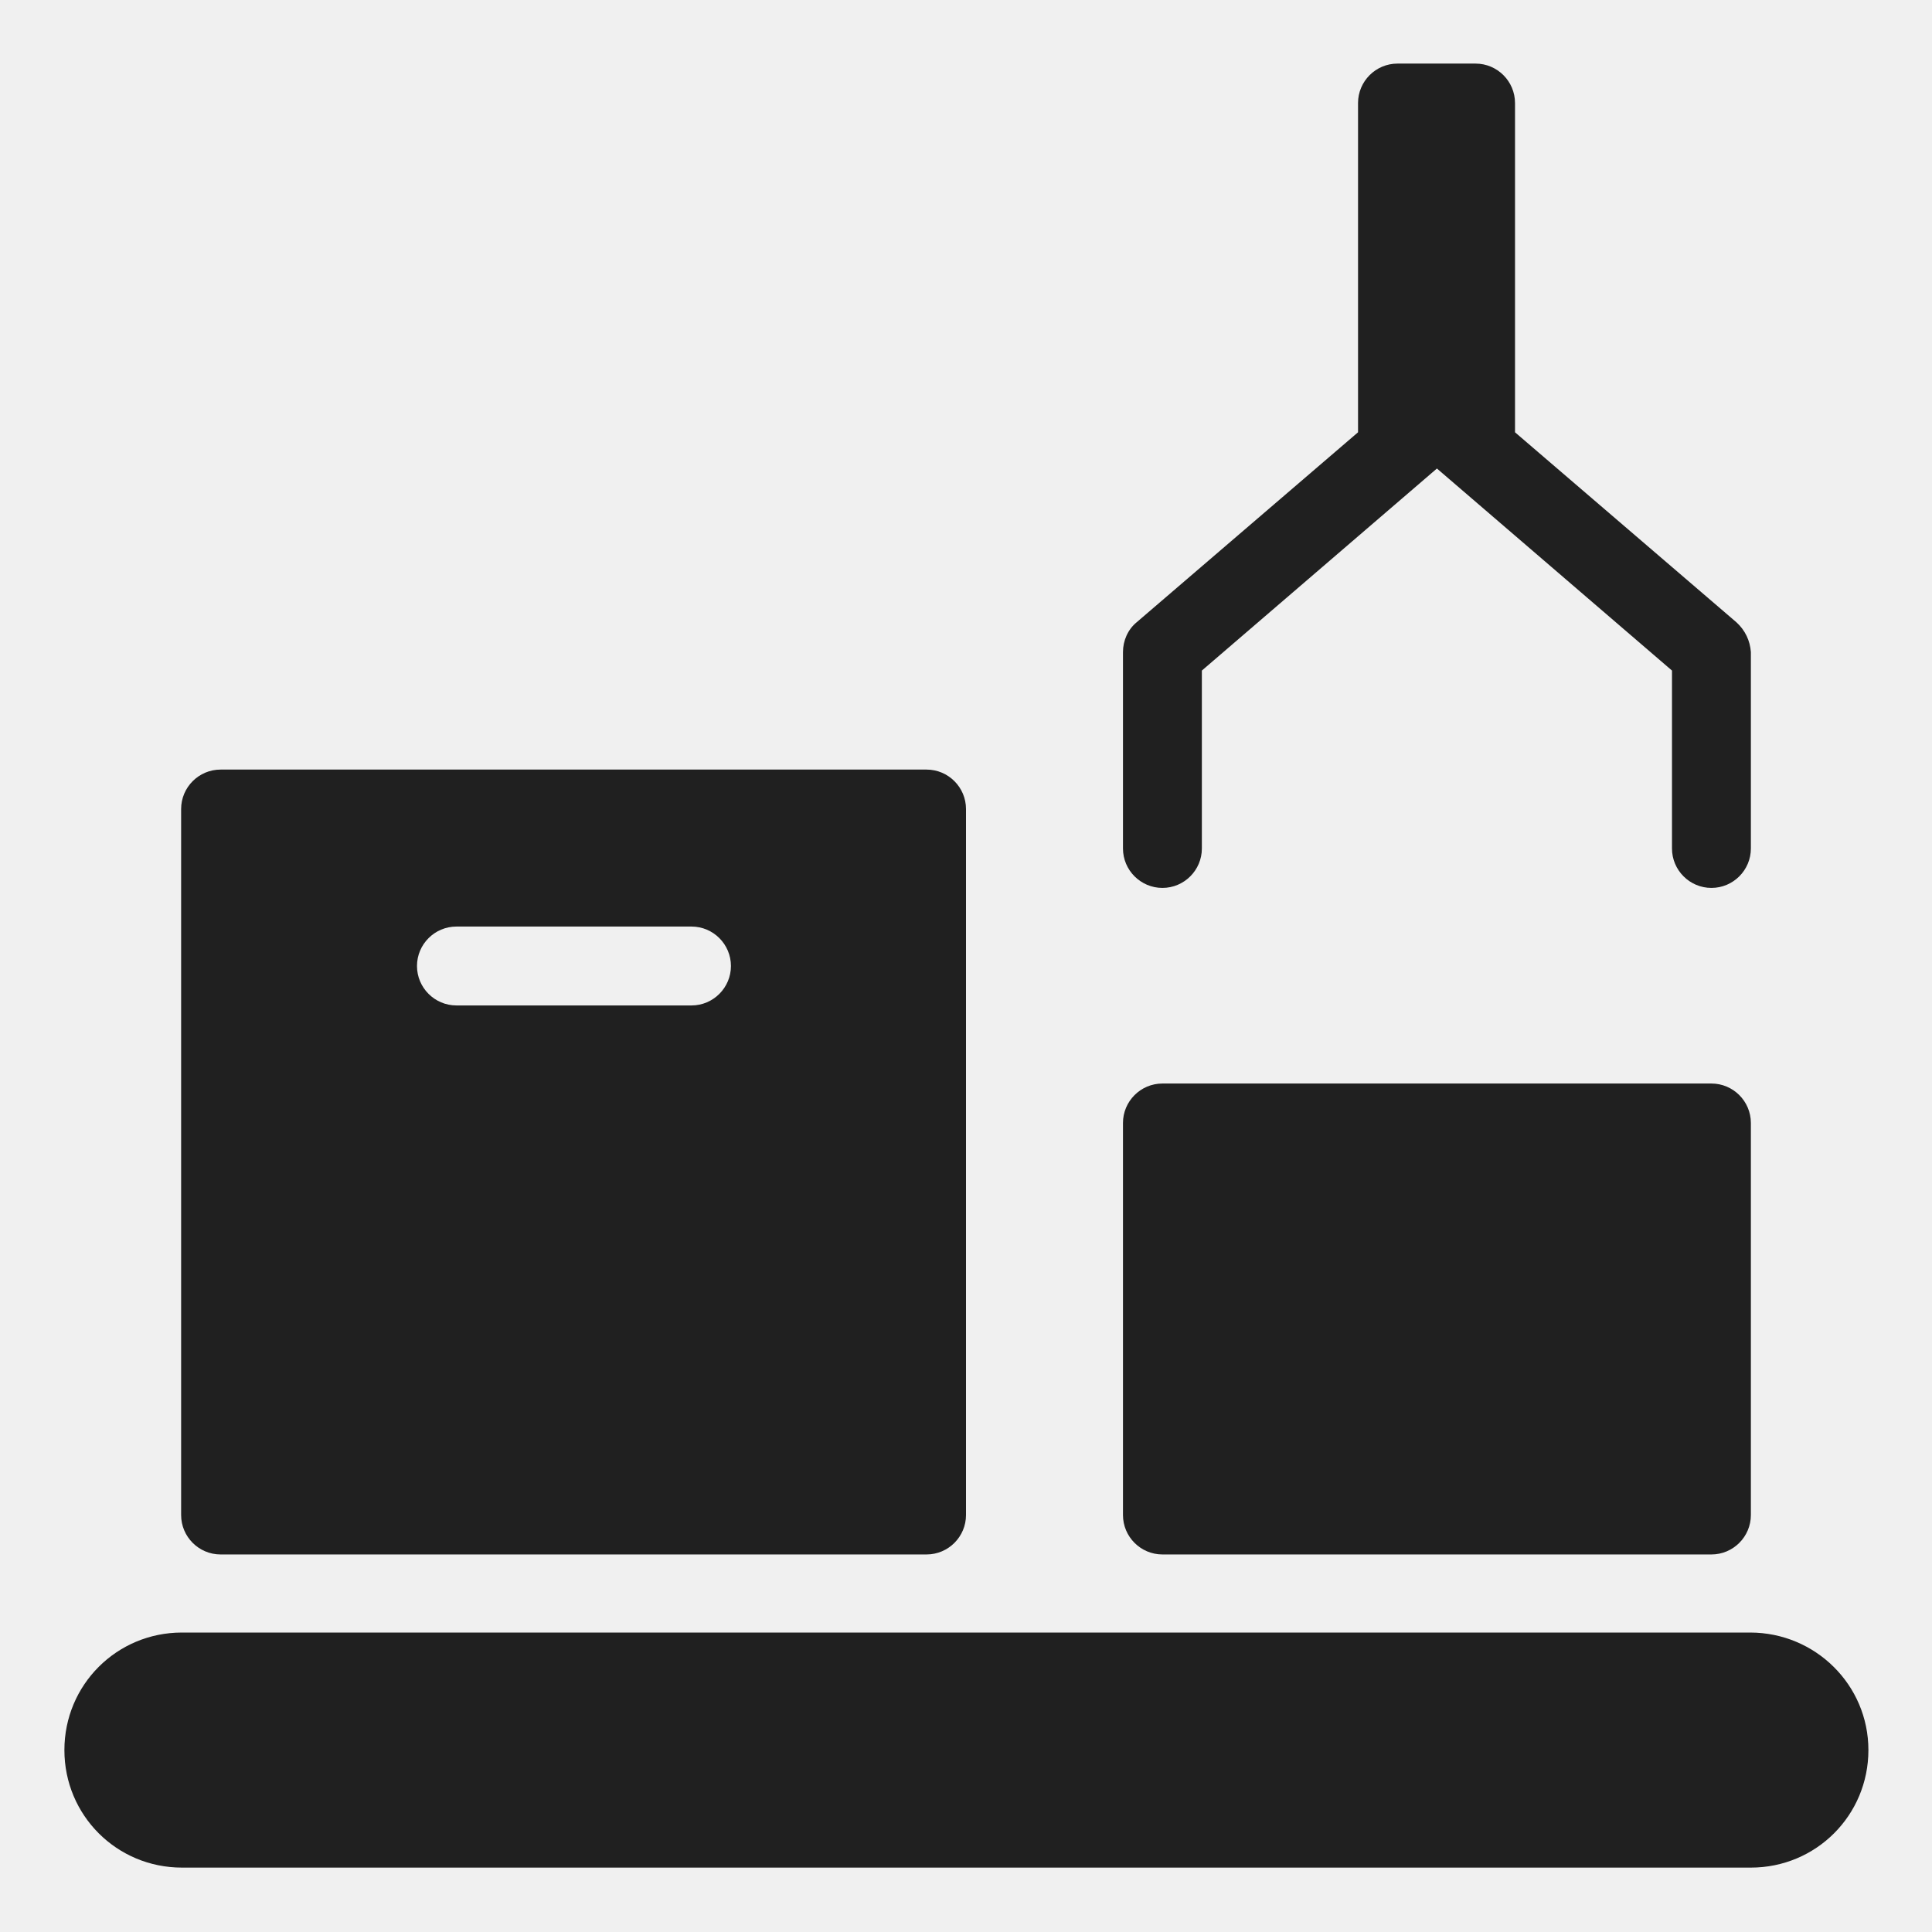
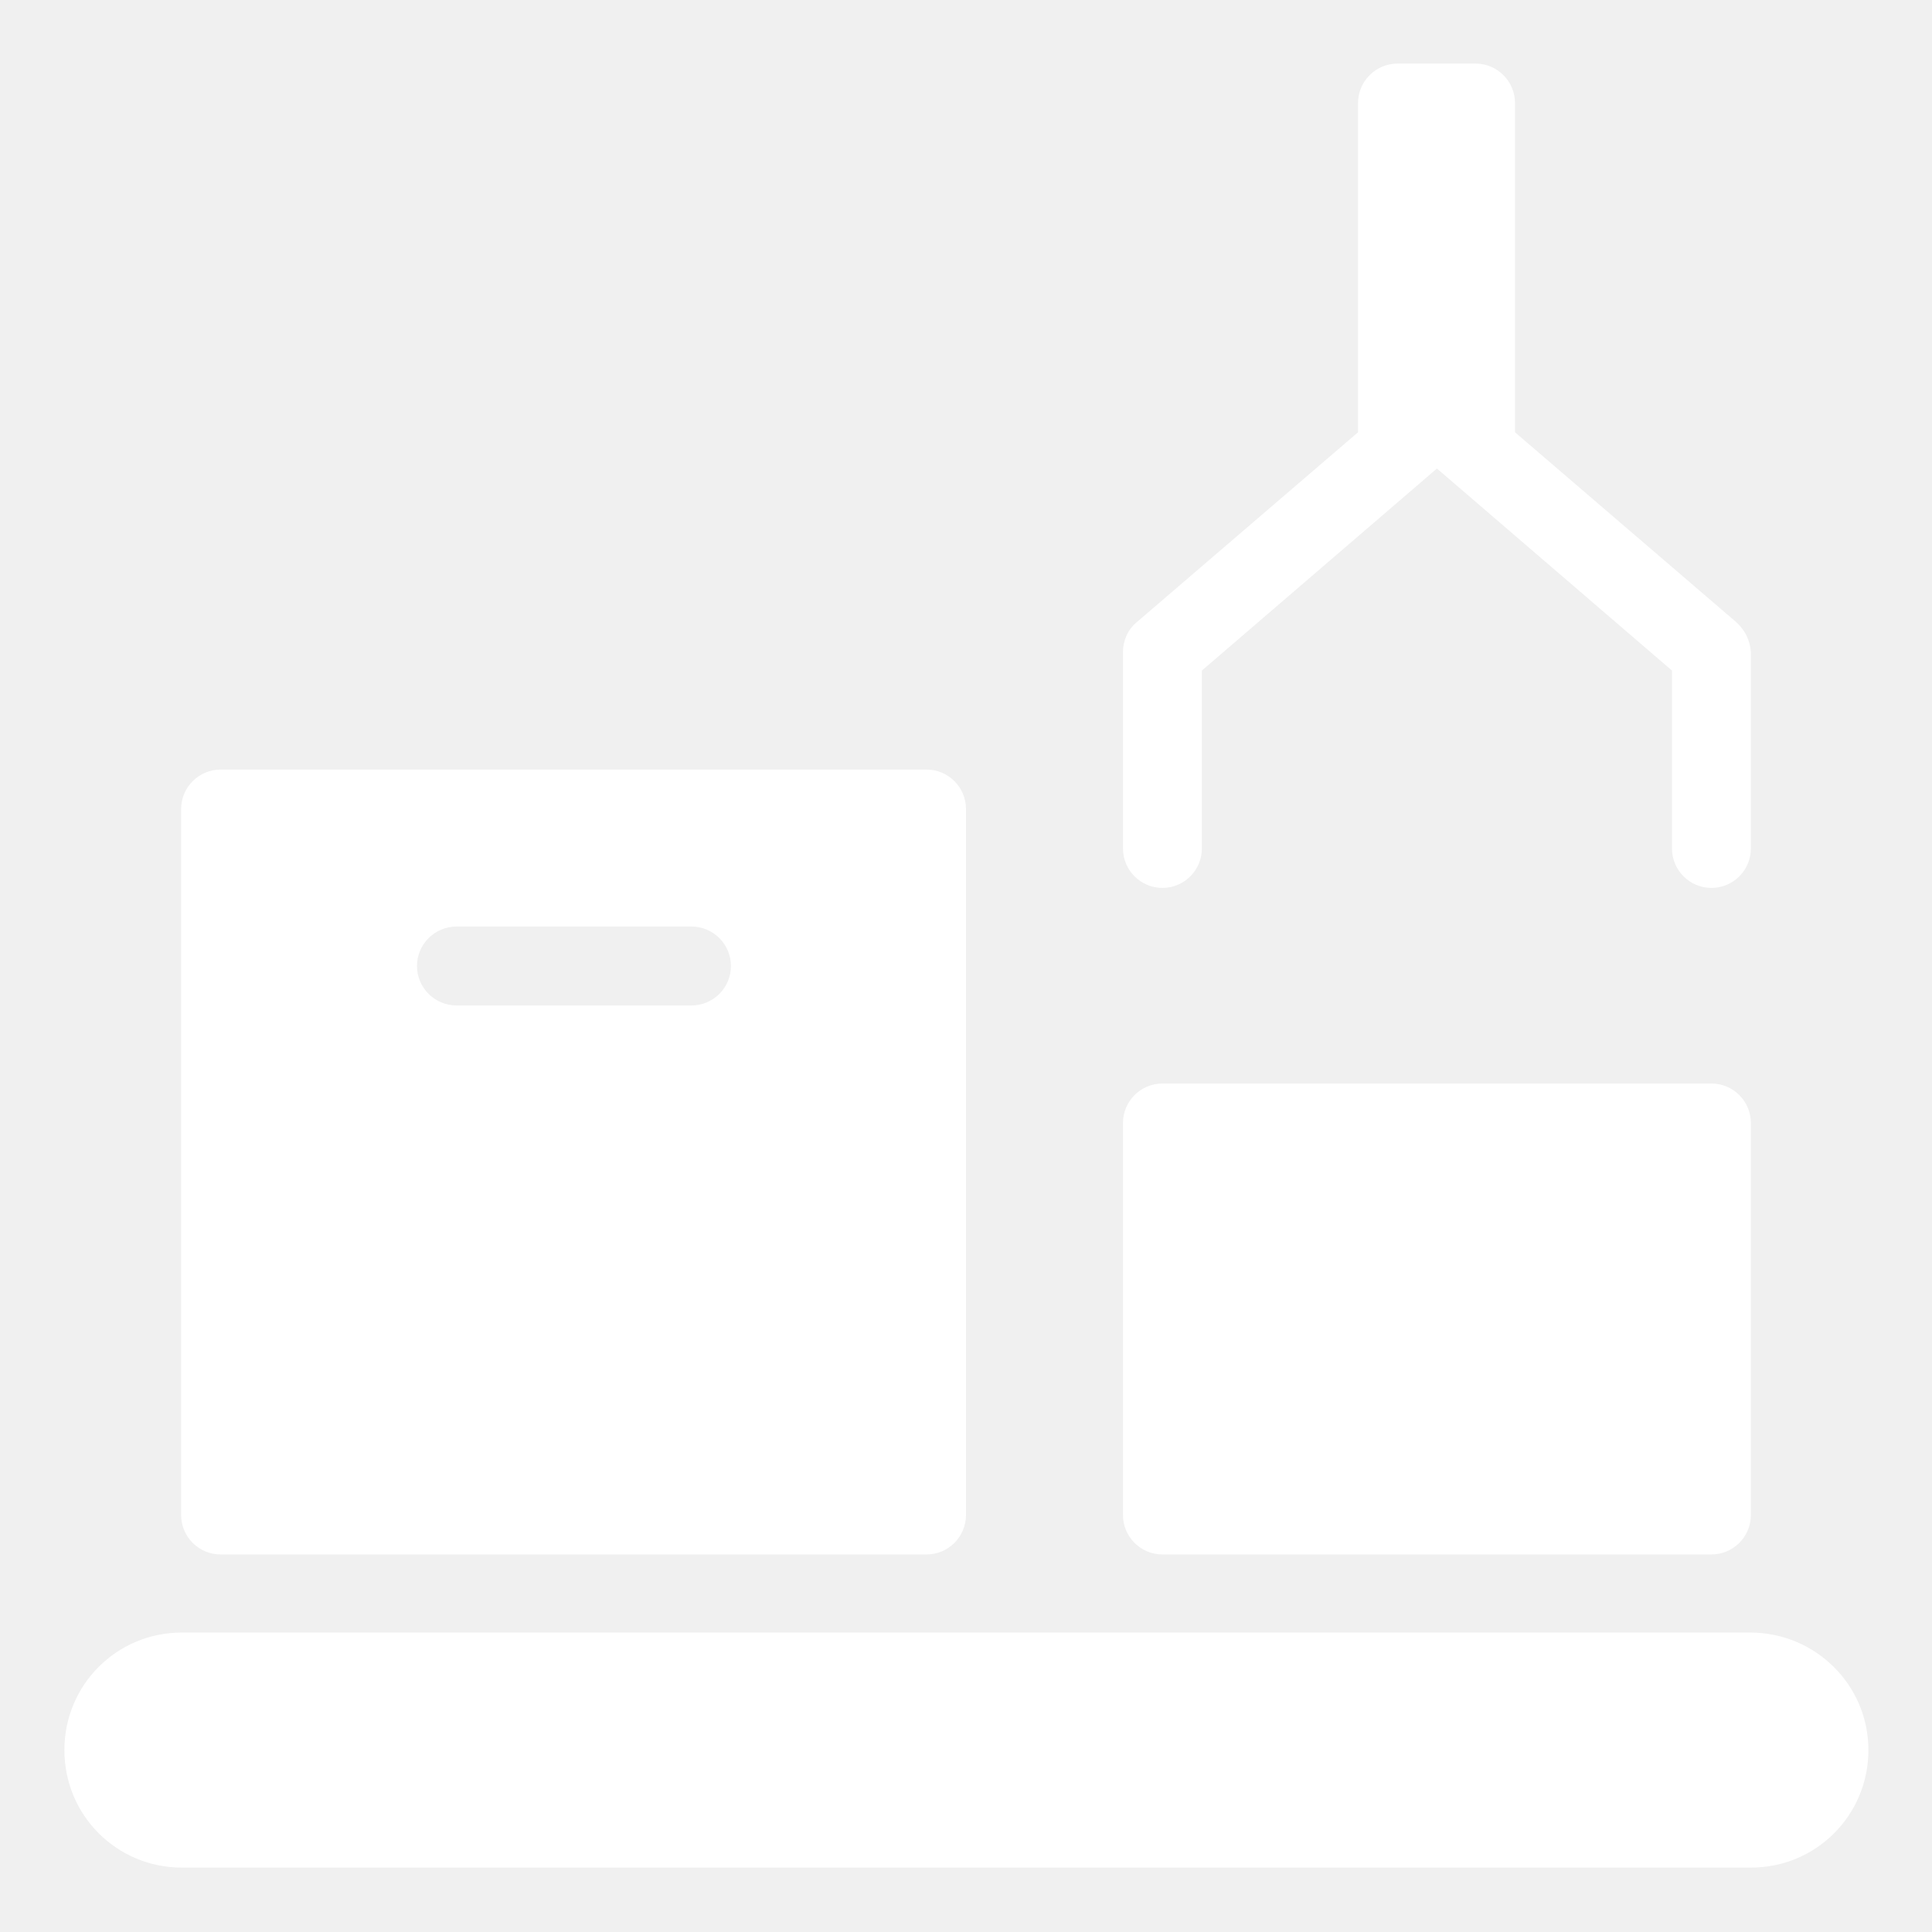
- <svg xmlns="http://www.w3.org/2000/svg" version="1.1" id="Camada_1" x="0px" y="0px" viewBox="0 0 24 24" style="enable-background:new 0 0 24 24;" xml:space="preserve">
+ <svg xmlns="http://www.w3.org/2000/svg" version="1.1" id="Camada_1" x="0px" y="0px" viewBox="0 0 24 24" style="enable-background:new 0 0 24 24; " xml:space="preserve">
  <style type="text/css">
- 	.st0{fill:#202020;}
+ 	.st0{fill:#fff;}
</style>
  <g>
    <path class="st0" d="M14.44,13.46h6.82c0.27,0,0.49,0.22,0.49,0.49v4.87c0,0.27-0.22,0.49-0.49,0.49h-6.82   c-0.27,0-0.49-0.22-0.49-0.49v-4.87C13.95,13.68,14.17,13.46,14.44,13.46z" />
    <path class="st0" d="M21.57,7.73l-2.75-2.36V1.28c0-0.27-0.22-0.49-0.49-0.49h-0.97c-0.27,0-0.49,0.22-0.49,0.49v4.09l-2.75,2.36   c-0.11,0.09-0.17,0.23-0.17,0.37v2.44c0,0.27,0.22,0.49,0.49,0.49c0.27,0,0.49-0.22,0.49-0.49V8.33l2.92-2.51l2.92,2.51v2.21   c0,0.27,0.22,0.49,0.49,0.49c0.27,0,0.49-0.22,0.49-0.49V8.1C21.74,7.96,21.68,7.83,21.57,7.73z" />
    <path class="st0" d="M11.51,9.56H2.74c-0.27,0-0.49,0.22-0.49,0.49v8.77c0,0.27,0.22,0.49,0.49,0.49h8.77   c0.27,0,0.49-0.22,0.49-0.49v-8.77C12,9.78,11.78,9.56,11.51,9.56z M8.59,12.49H5.67c-0.27,0-0.49-0.22-0.49-0.49   s0.22-0.49,0.49-0.49h2.92c0.27,0,0.49,0.22,0.49,0.49S8.86,12.49,8.59,12.49z" />
    <path class="st0" d="M21.74,20.28H2.26c-0.81,0-1.46,0.65-1.46,1.46s0.65,1.46,1.46,1.46h19.49c0.81,0,1.46-0.65,1.46-1.46   S22.55,20.28,21.74,20.28z" />
  </g>
</svg>
